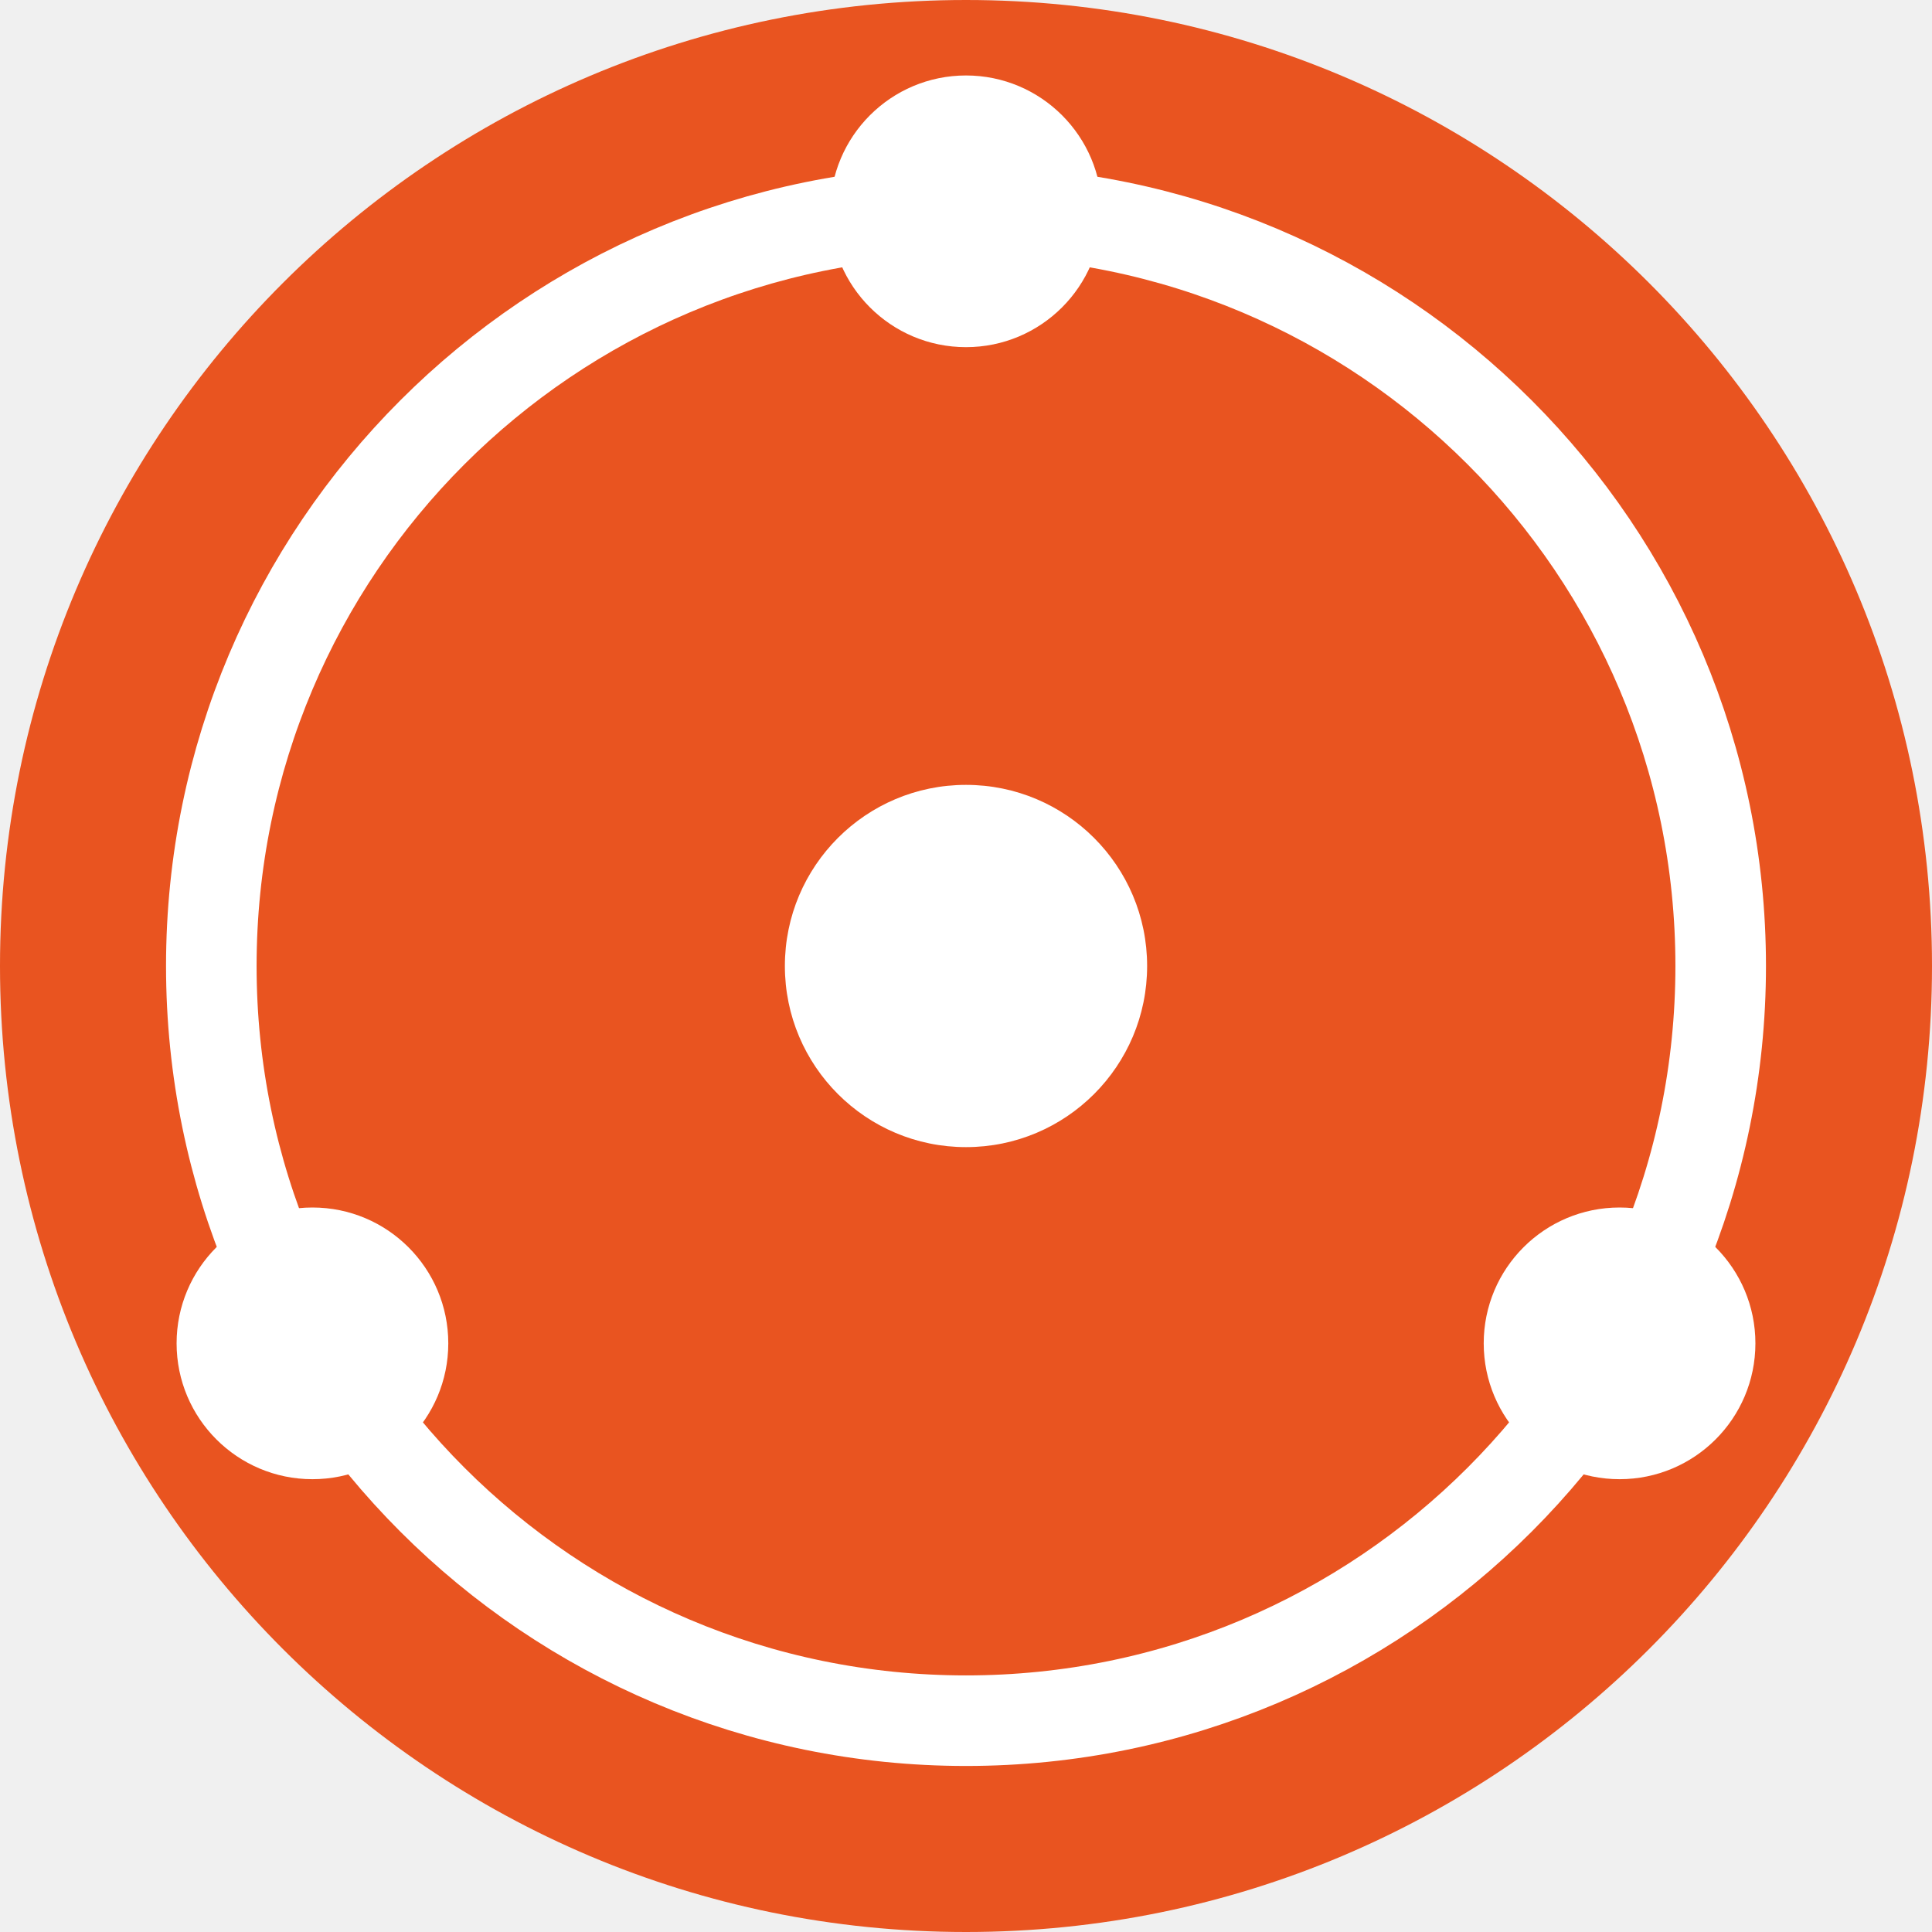
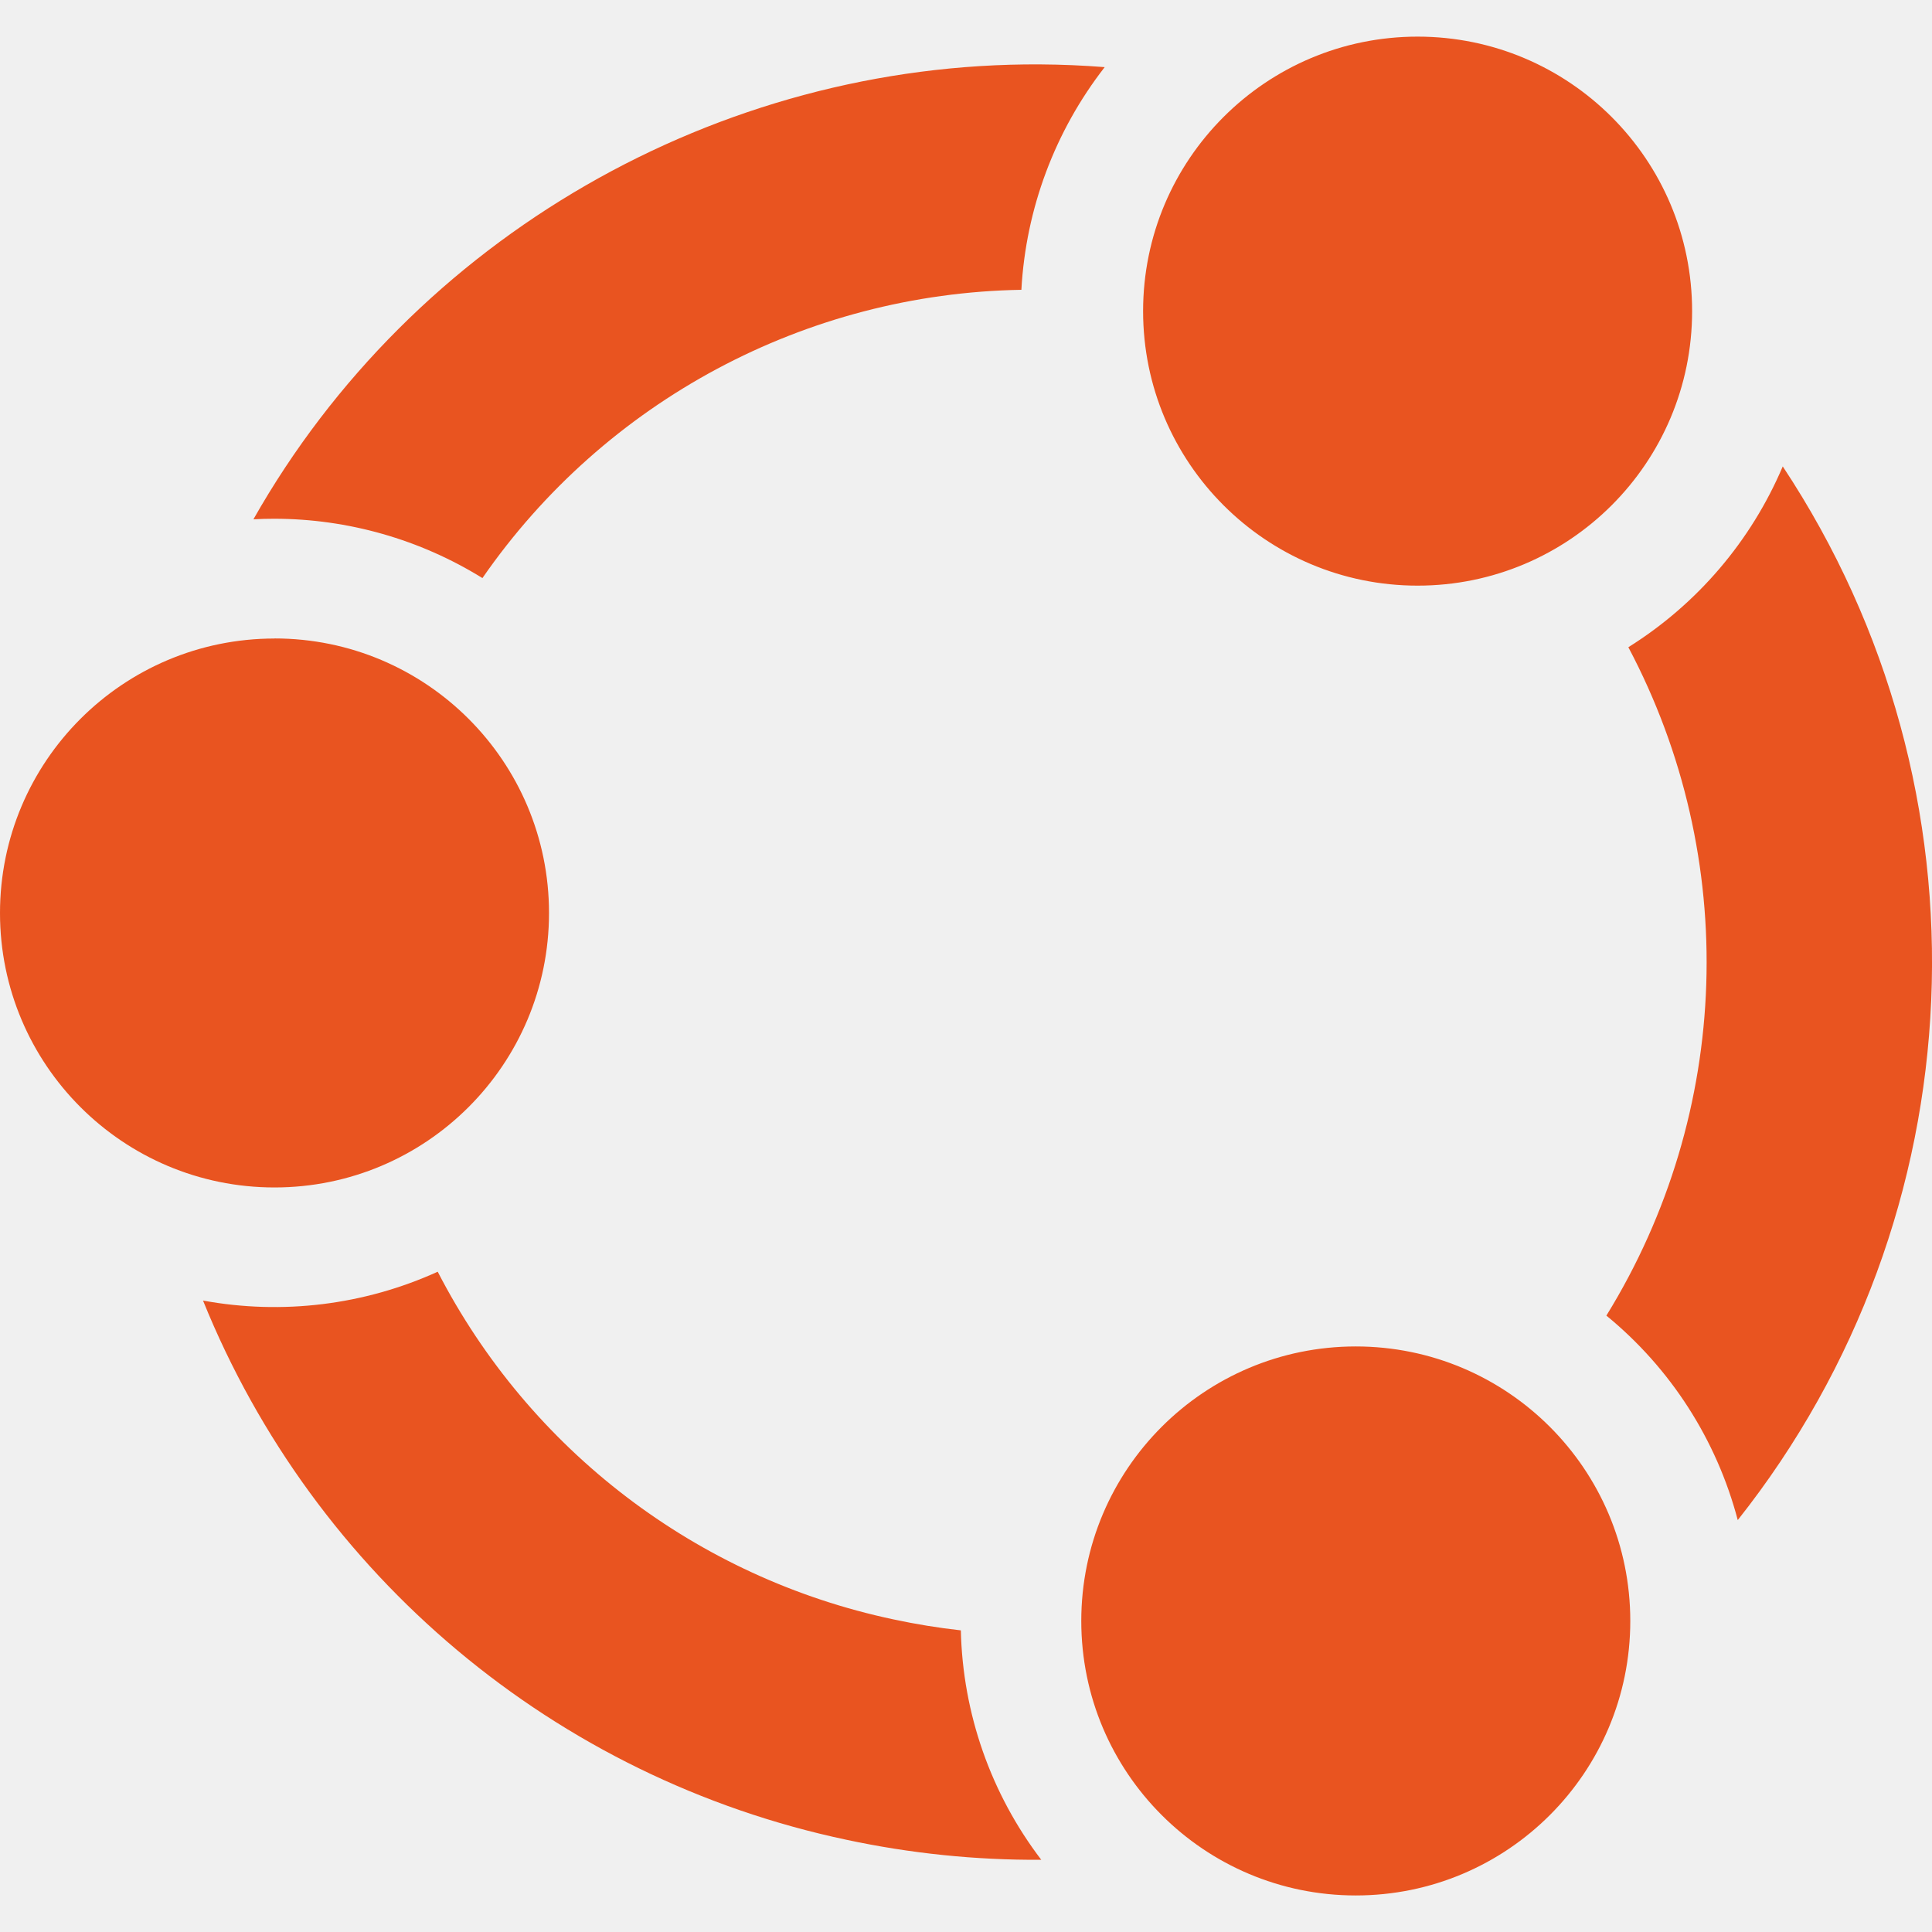
- <svg xmlns="http://www.w3.org/2000/svg" viewBox="0 0 256 256">
-   <circle cx="128" cy="128" r="128" fill="#E95420" />
-   <circle cx="128" cy="128" r="100" fill="none" stroke="#fff" stroke-width="12" />
-   <circle cx="128" cy="28" r="18" fill="#fff" />
-   <circle cx="41.4" cy="178" r="18" fill="#fff" />
-   <circle cx="214.6" cy="178" r="18" fill="#fff" />
-   <circle cx="128" cy="128" r="24" fill="#fff" />
+ <svg xmlns="http://www.w3.org/2000/svg" fill="#E95420" role="img" viewBox="0 0 24 24">
+   <path d="M17.61.455a3.41 3.41 0 0 0-3.41 3.41 3.41 3.41 0 0 0 3.41 3.41 3.41 3.41 0 0 0 3.41-3.41 3.41 3.41 0 0 0-3.41-3.41zM12.92.8C8.923.777 5.137 2.941 3.148 6.451a4.5 4.5 0 0 1 .26-.007 4.92 4.92 0 0 1 2.585.737A8.316 8.316 0 0 1 12.688 3.6 4.944 4.944 0 0 1 13.723.834 11.008 11.008 0 0 0 12.92.8zm9.226 4.994a4.915 4.915 0 0 1-1.918 2.246 8.36 8.36 0 0 1-.273 8.303 4.89 4.89 0 0 1 1.632 2.54 11.156 11.156 0 0 0 .559-13.089zM3.41 7.932A3.41 3.41 0 0 0 0 11.342a3.41 3.41 0 0 0 3.41 3.409 3.41 3.41 0 0 0 3.41-3.41 3.41 3.41 0 0 0-3.41-3.41zm2.027 7.866a4.908 4.908 0 0 1-2.915.358 11.1 11.1 0 0 0 7.991 6.698 11.234 11.234 0 0 0 2.422.249 4.879 4.879 0 0 1-.999-2.85 8.484 8.484 0 0 1-.836-.136 8.304 8.304 0 0 1-5.663-4.32zm11.405.928a3.41 3.41 0 0 0-3.41 3.41 3.41 3.41 0 0 0 3.41 3.41 3.41 3.41 0 0 0 3.41-3.41 3.41 3.41 0 0 0-3.41-3.41z" />
</svg>
